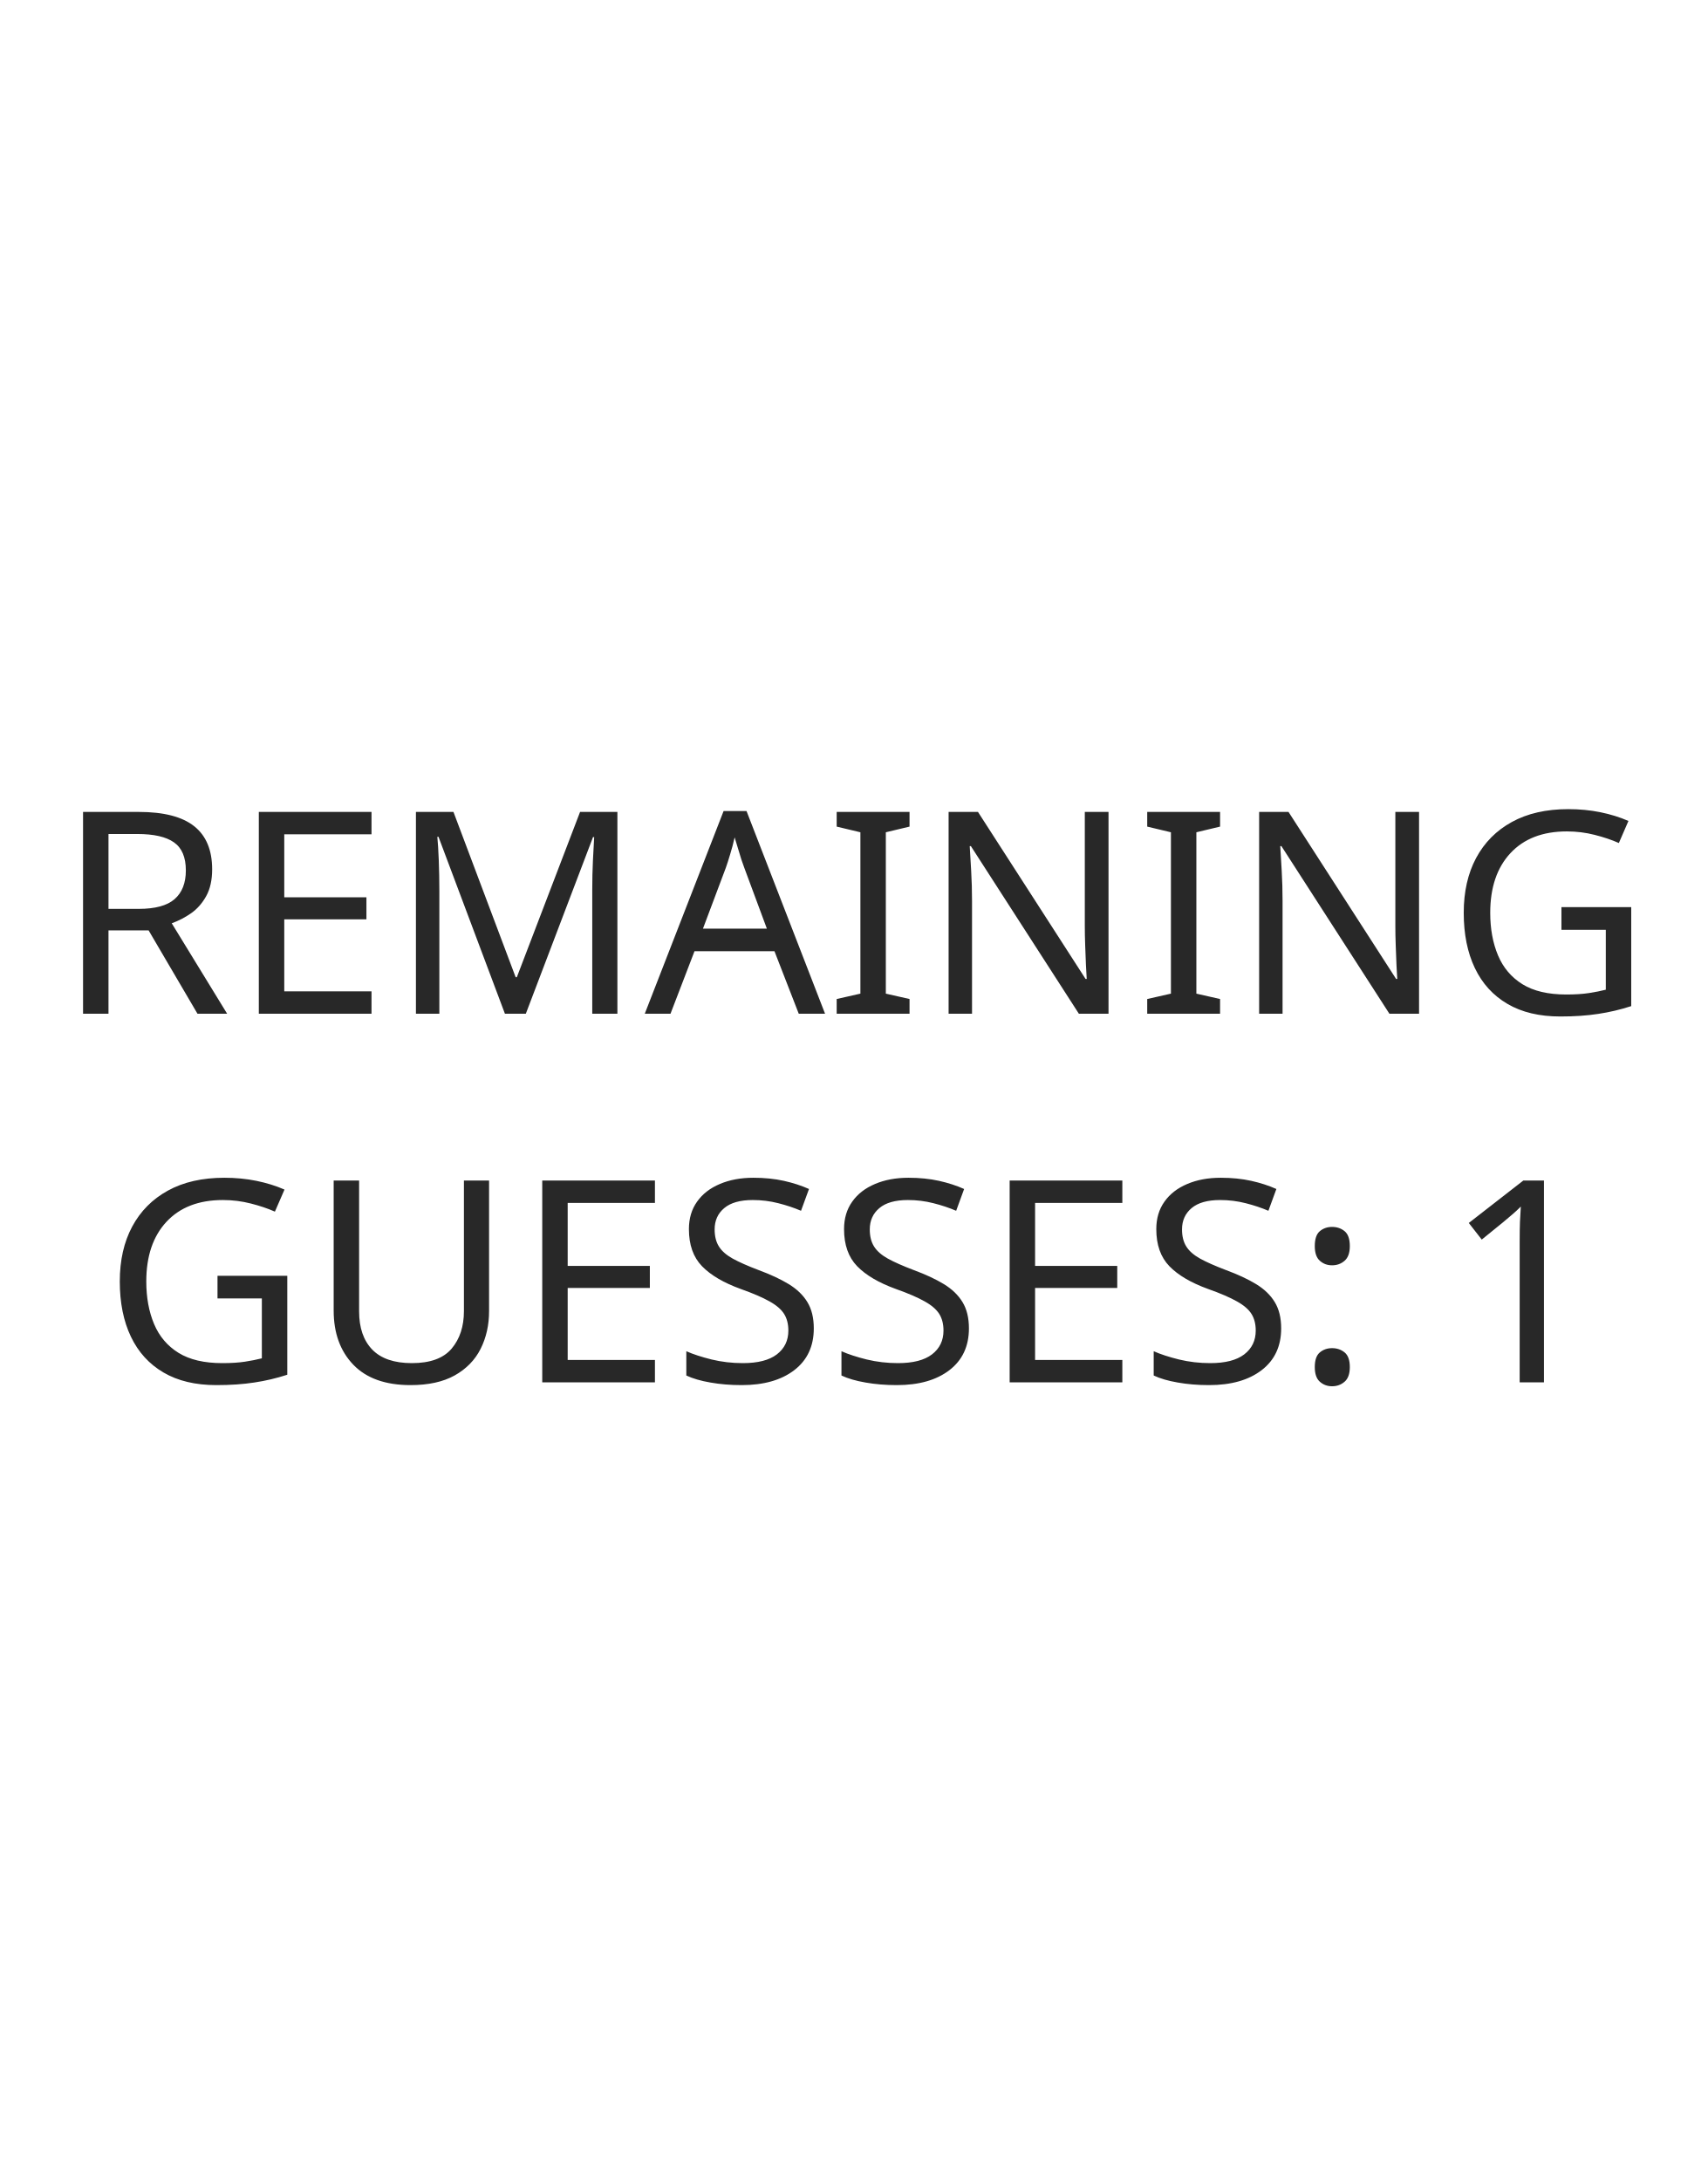
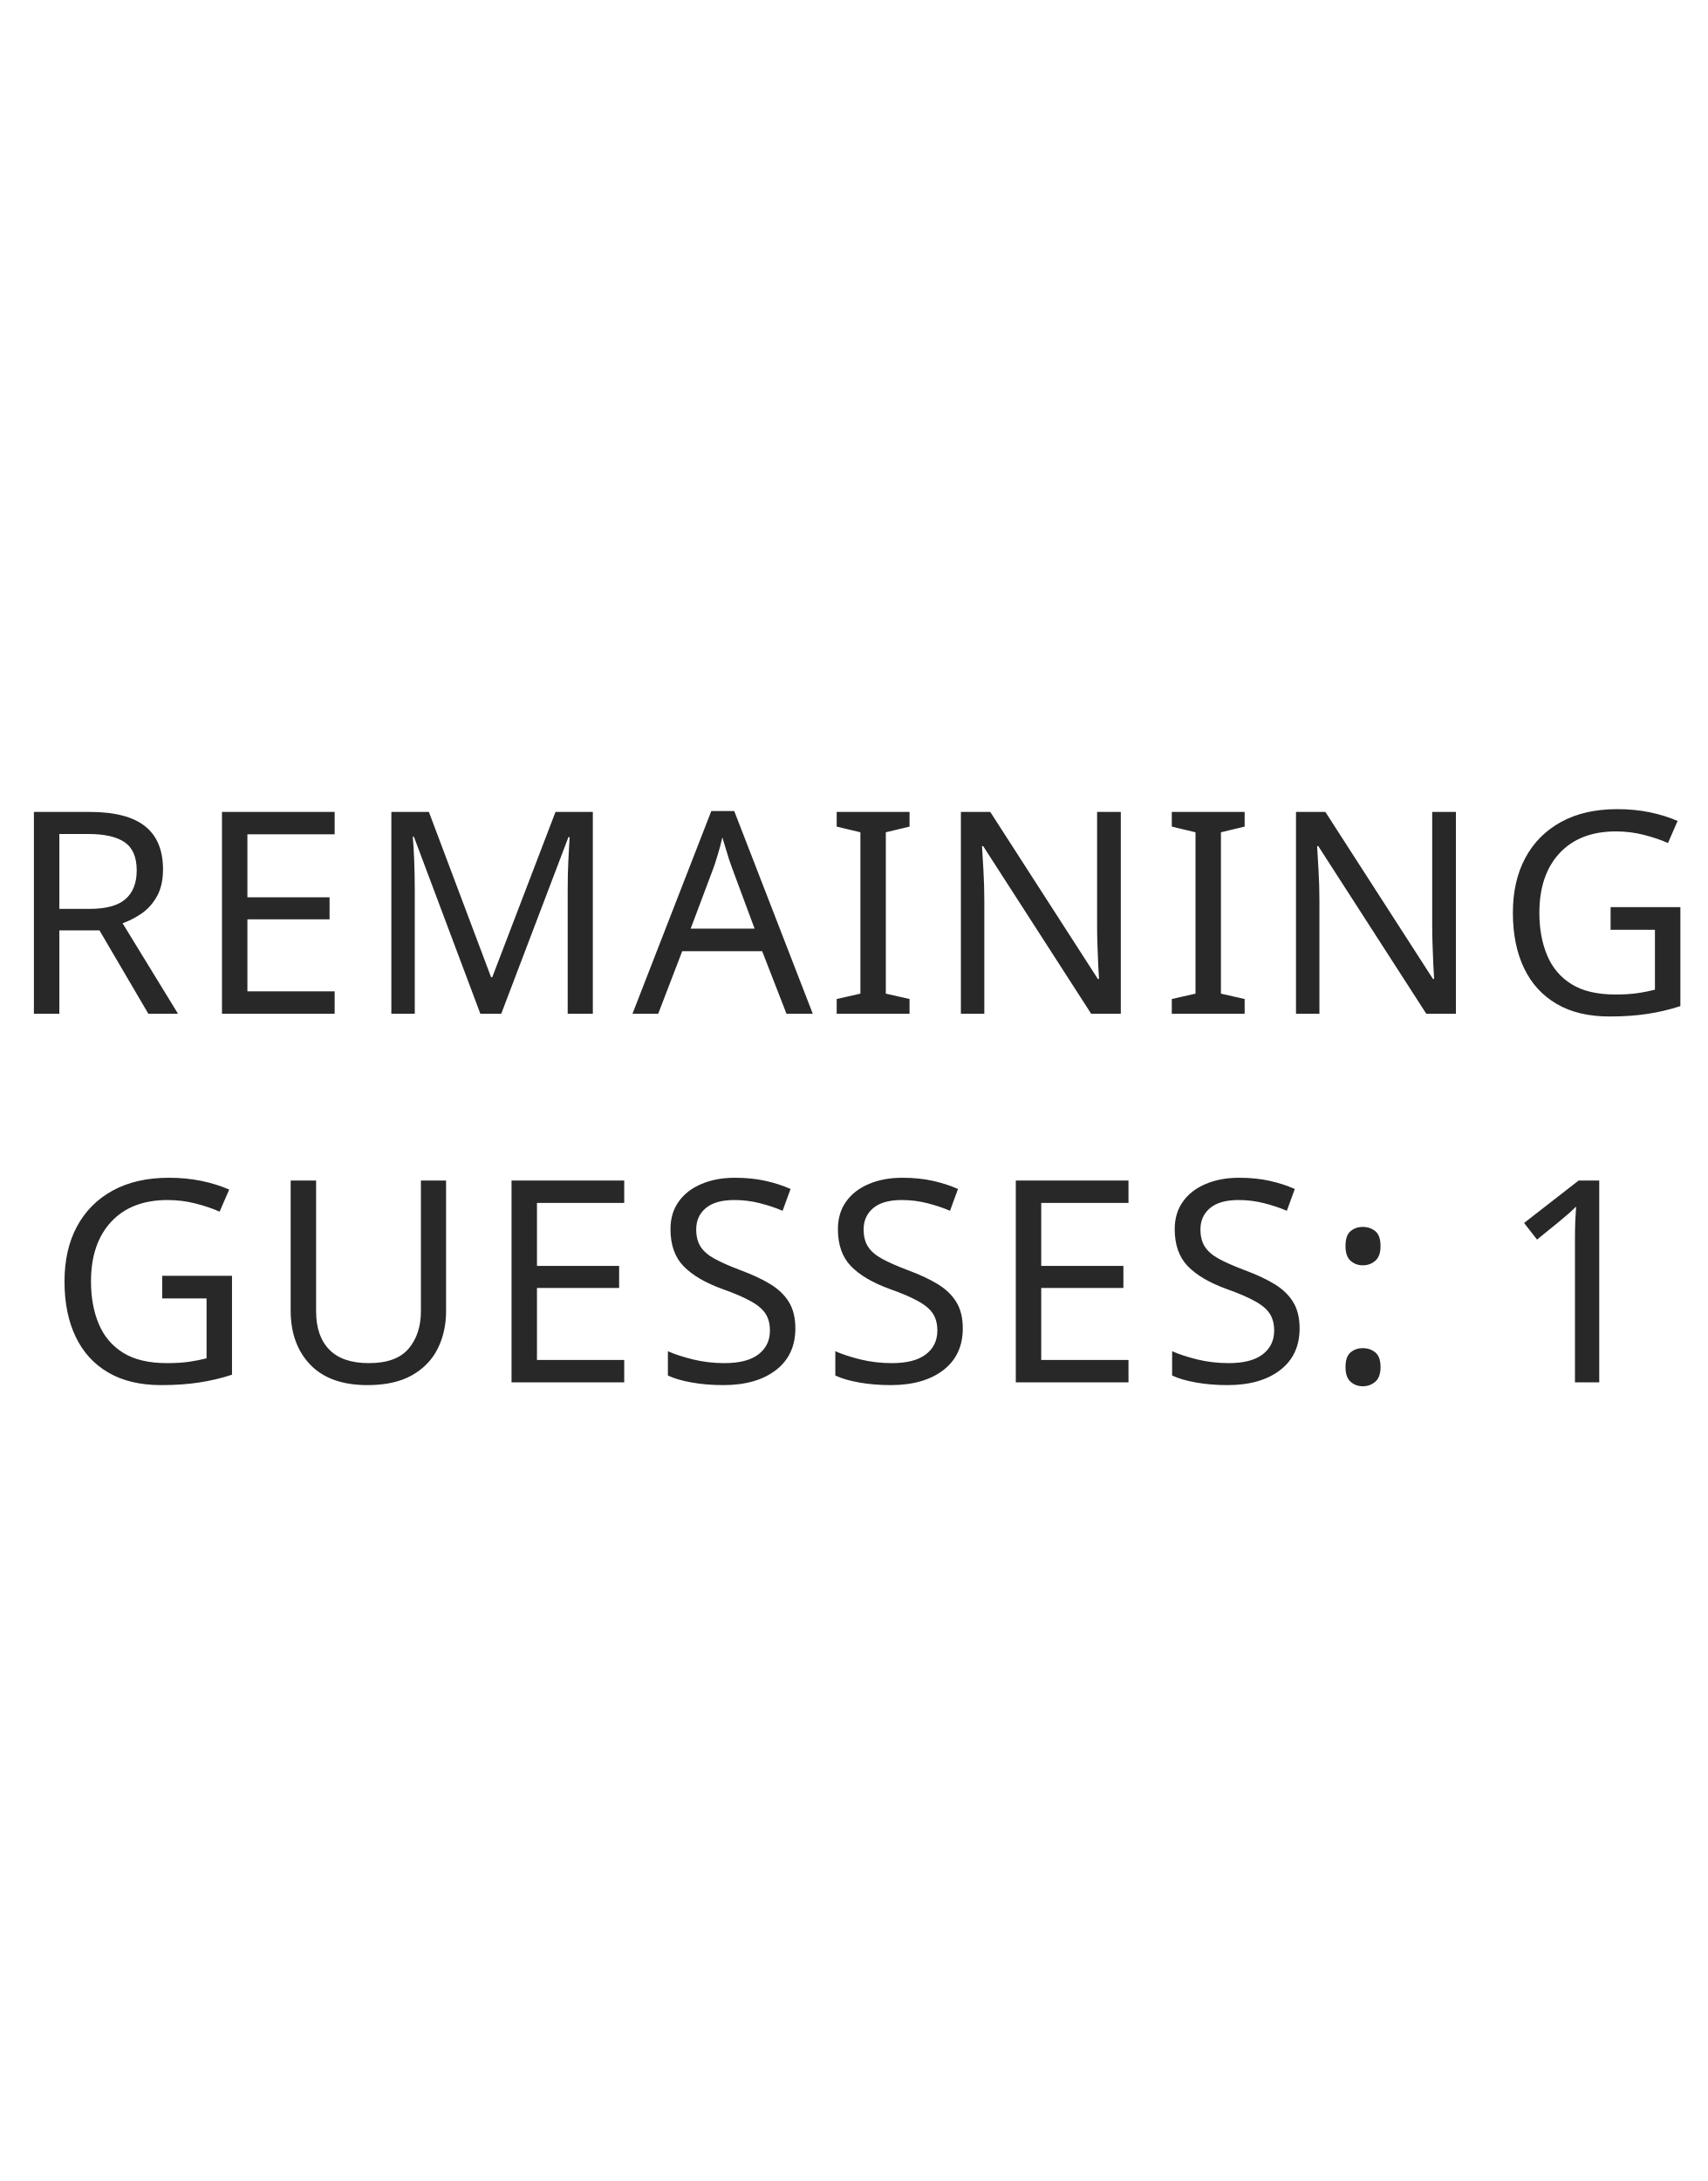
<svg xmlns="http://www.w3.org/2000/svg" version="1.1" width="278" height="355">
-   <g fill="rgb(40, 40, 40)" font-family="Nunito" font-size="46px" text-anchor="middle">
+   <g fill="rgb(40, 40, 40)" font-family="Journal" font-size="46px" letter-spacing="2px" text-anchor="middle">
    <text x="139" y="165">REMAINING</text>
    <text x="139" y="225">GUESSES: 1</text>
  </g>
</svg>
